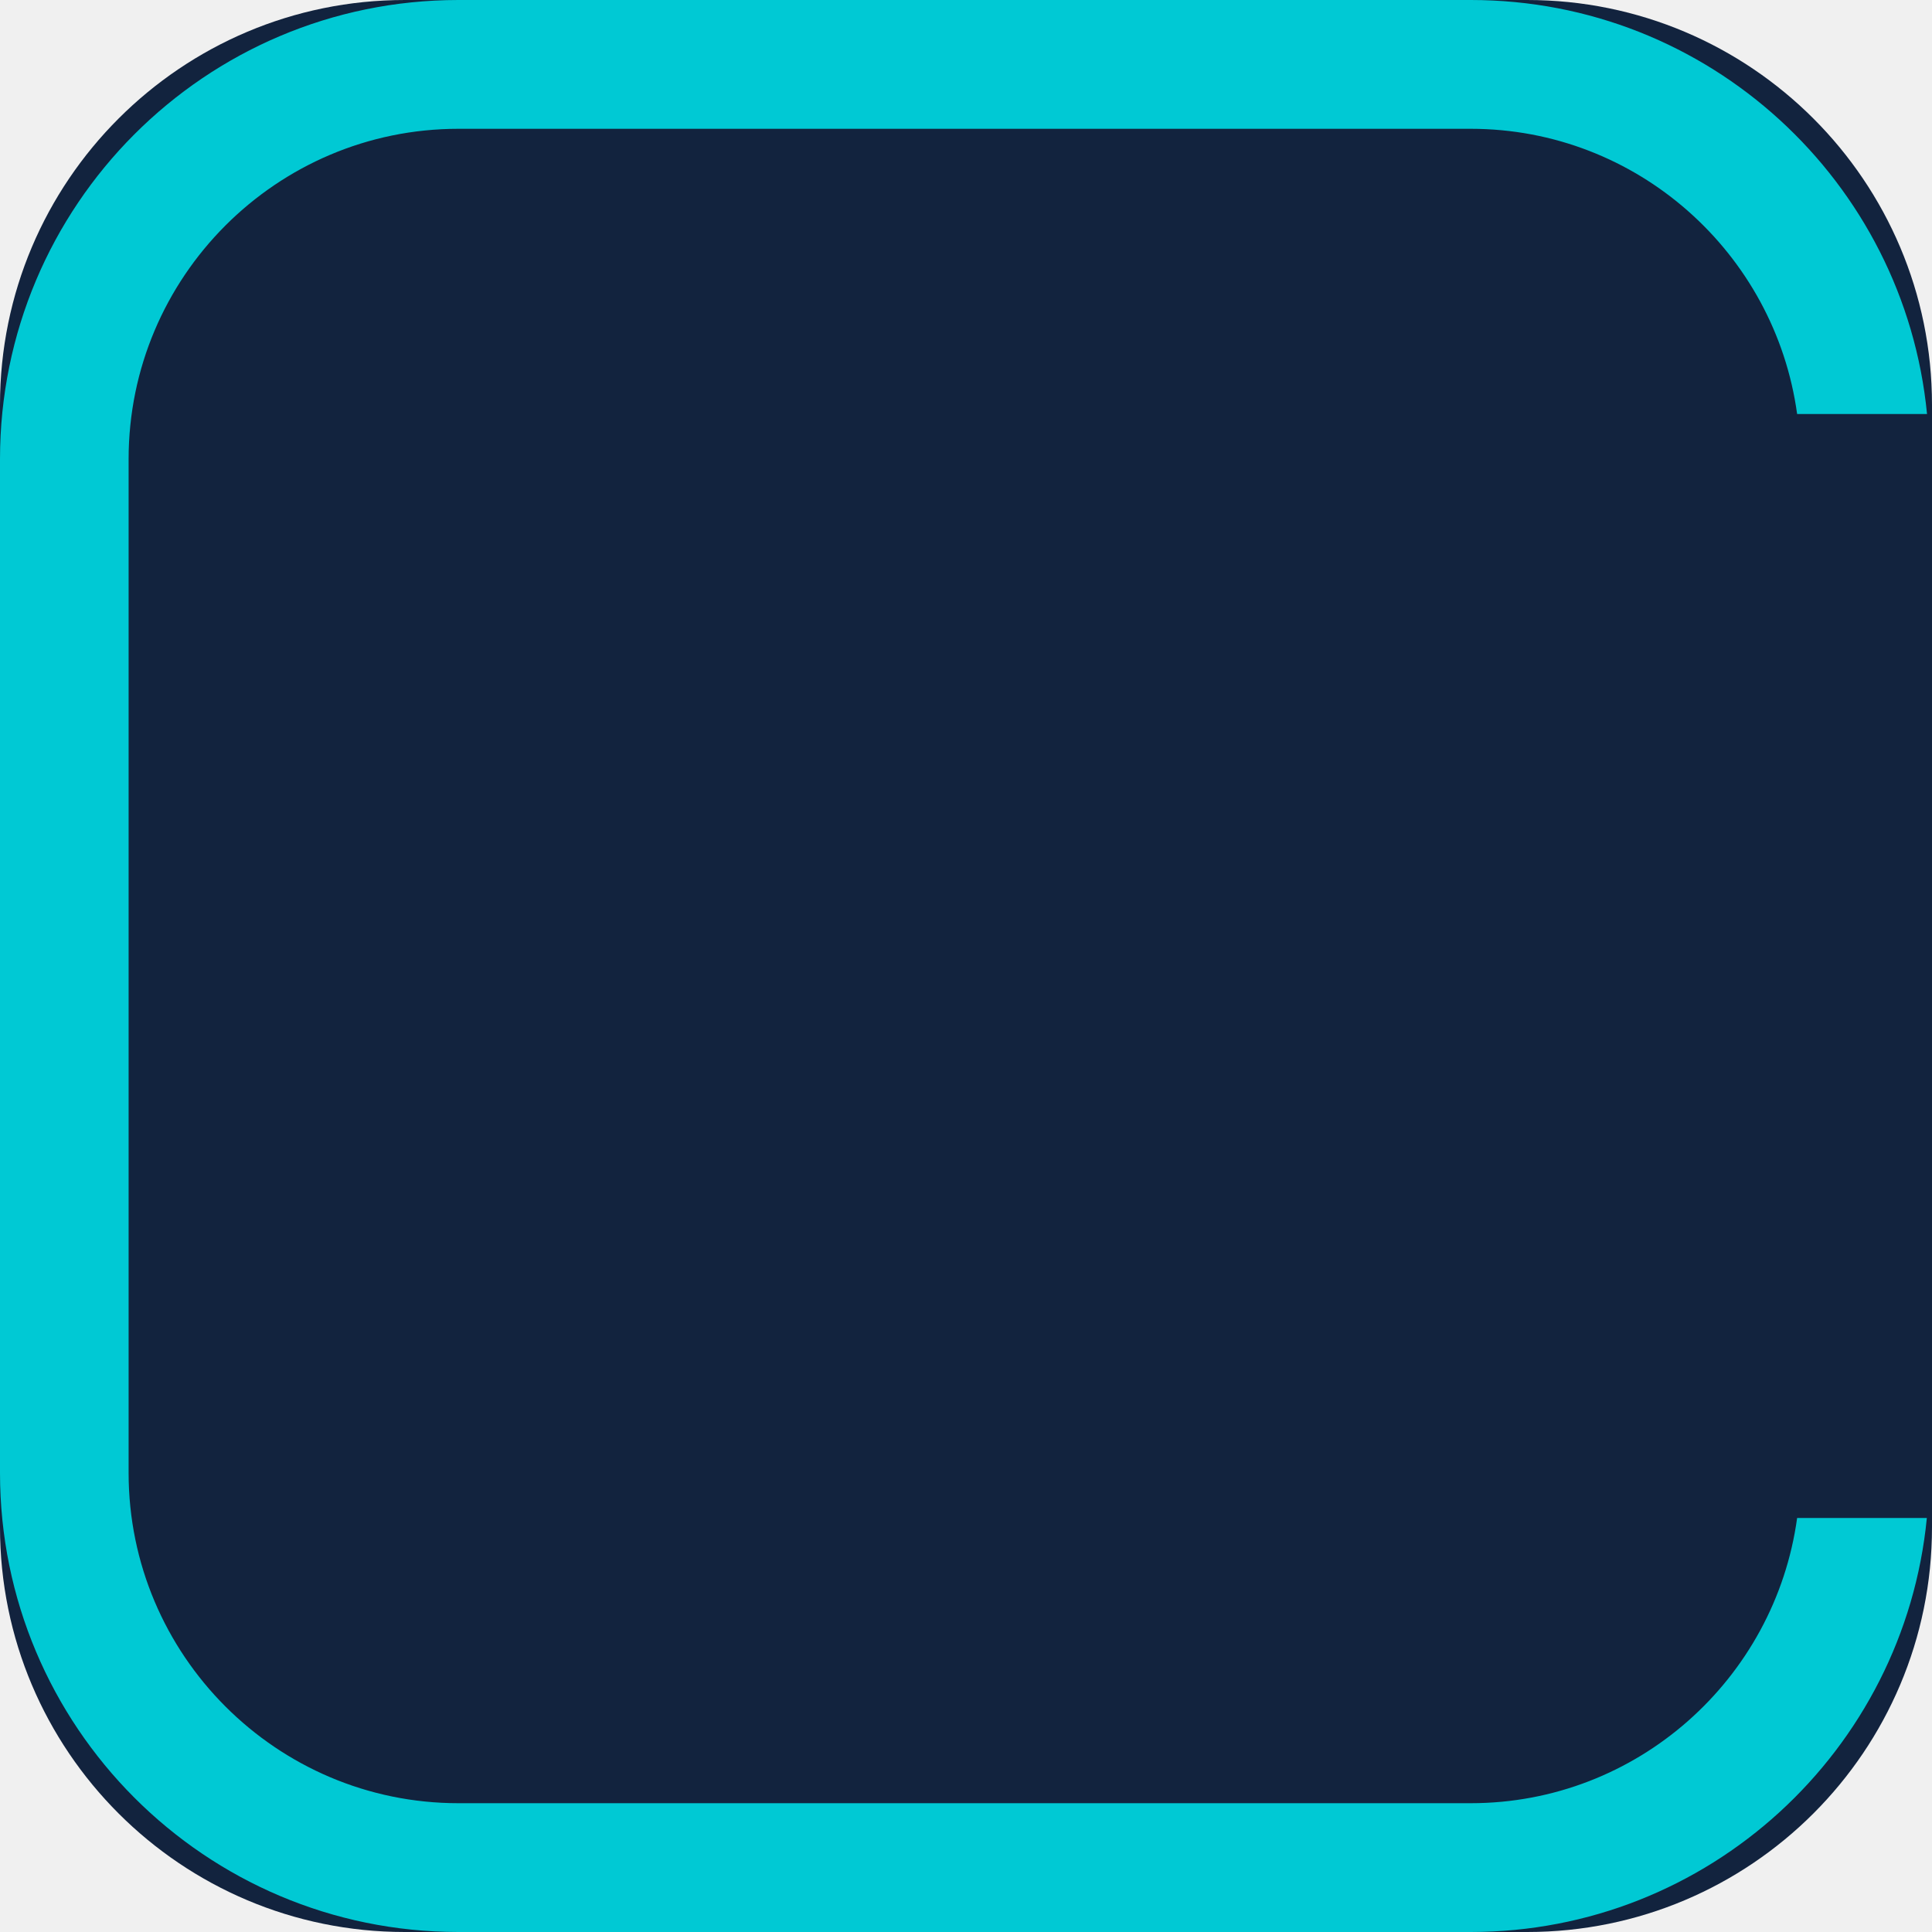
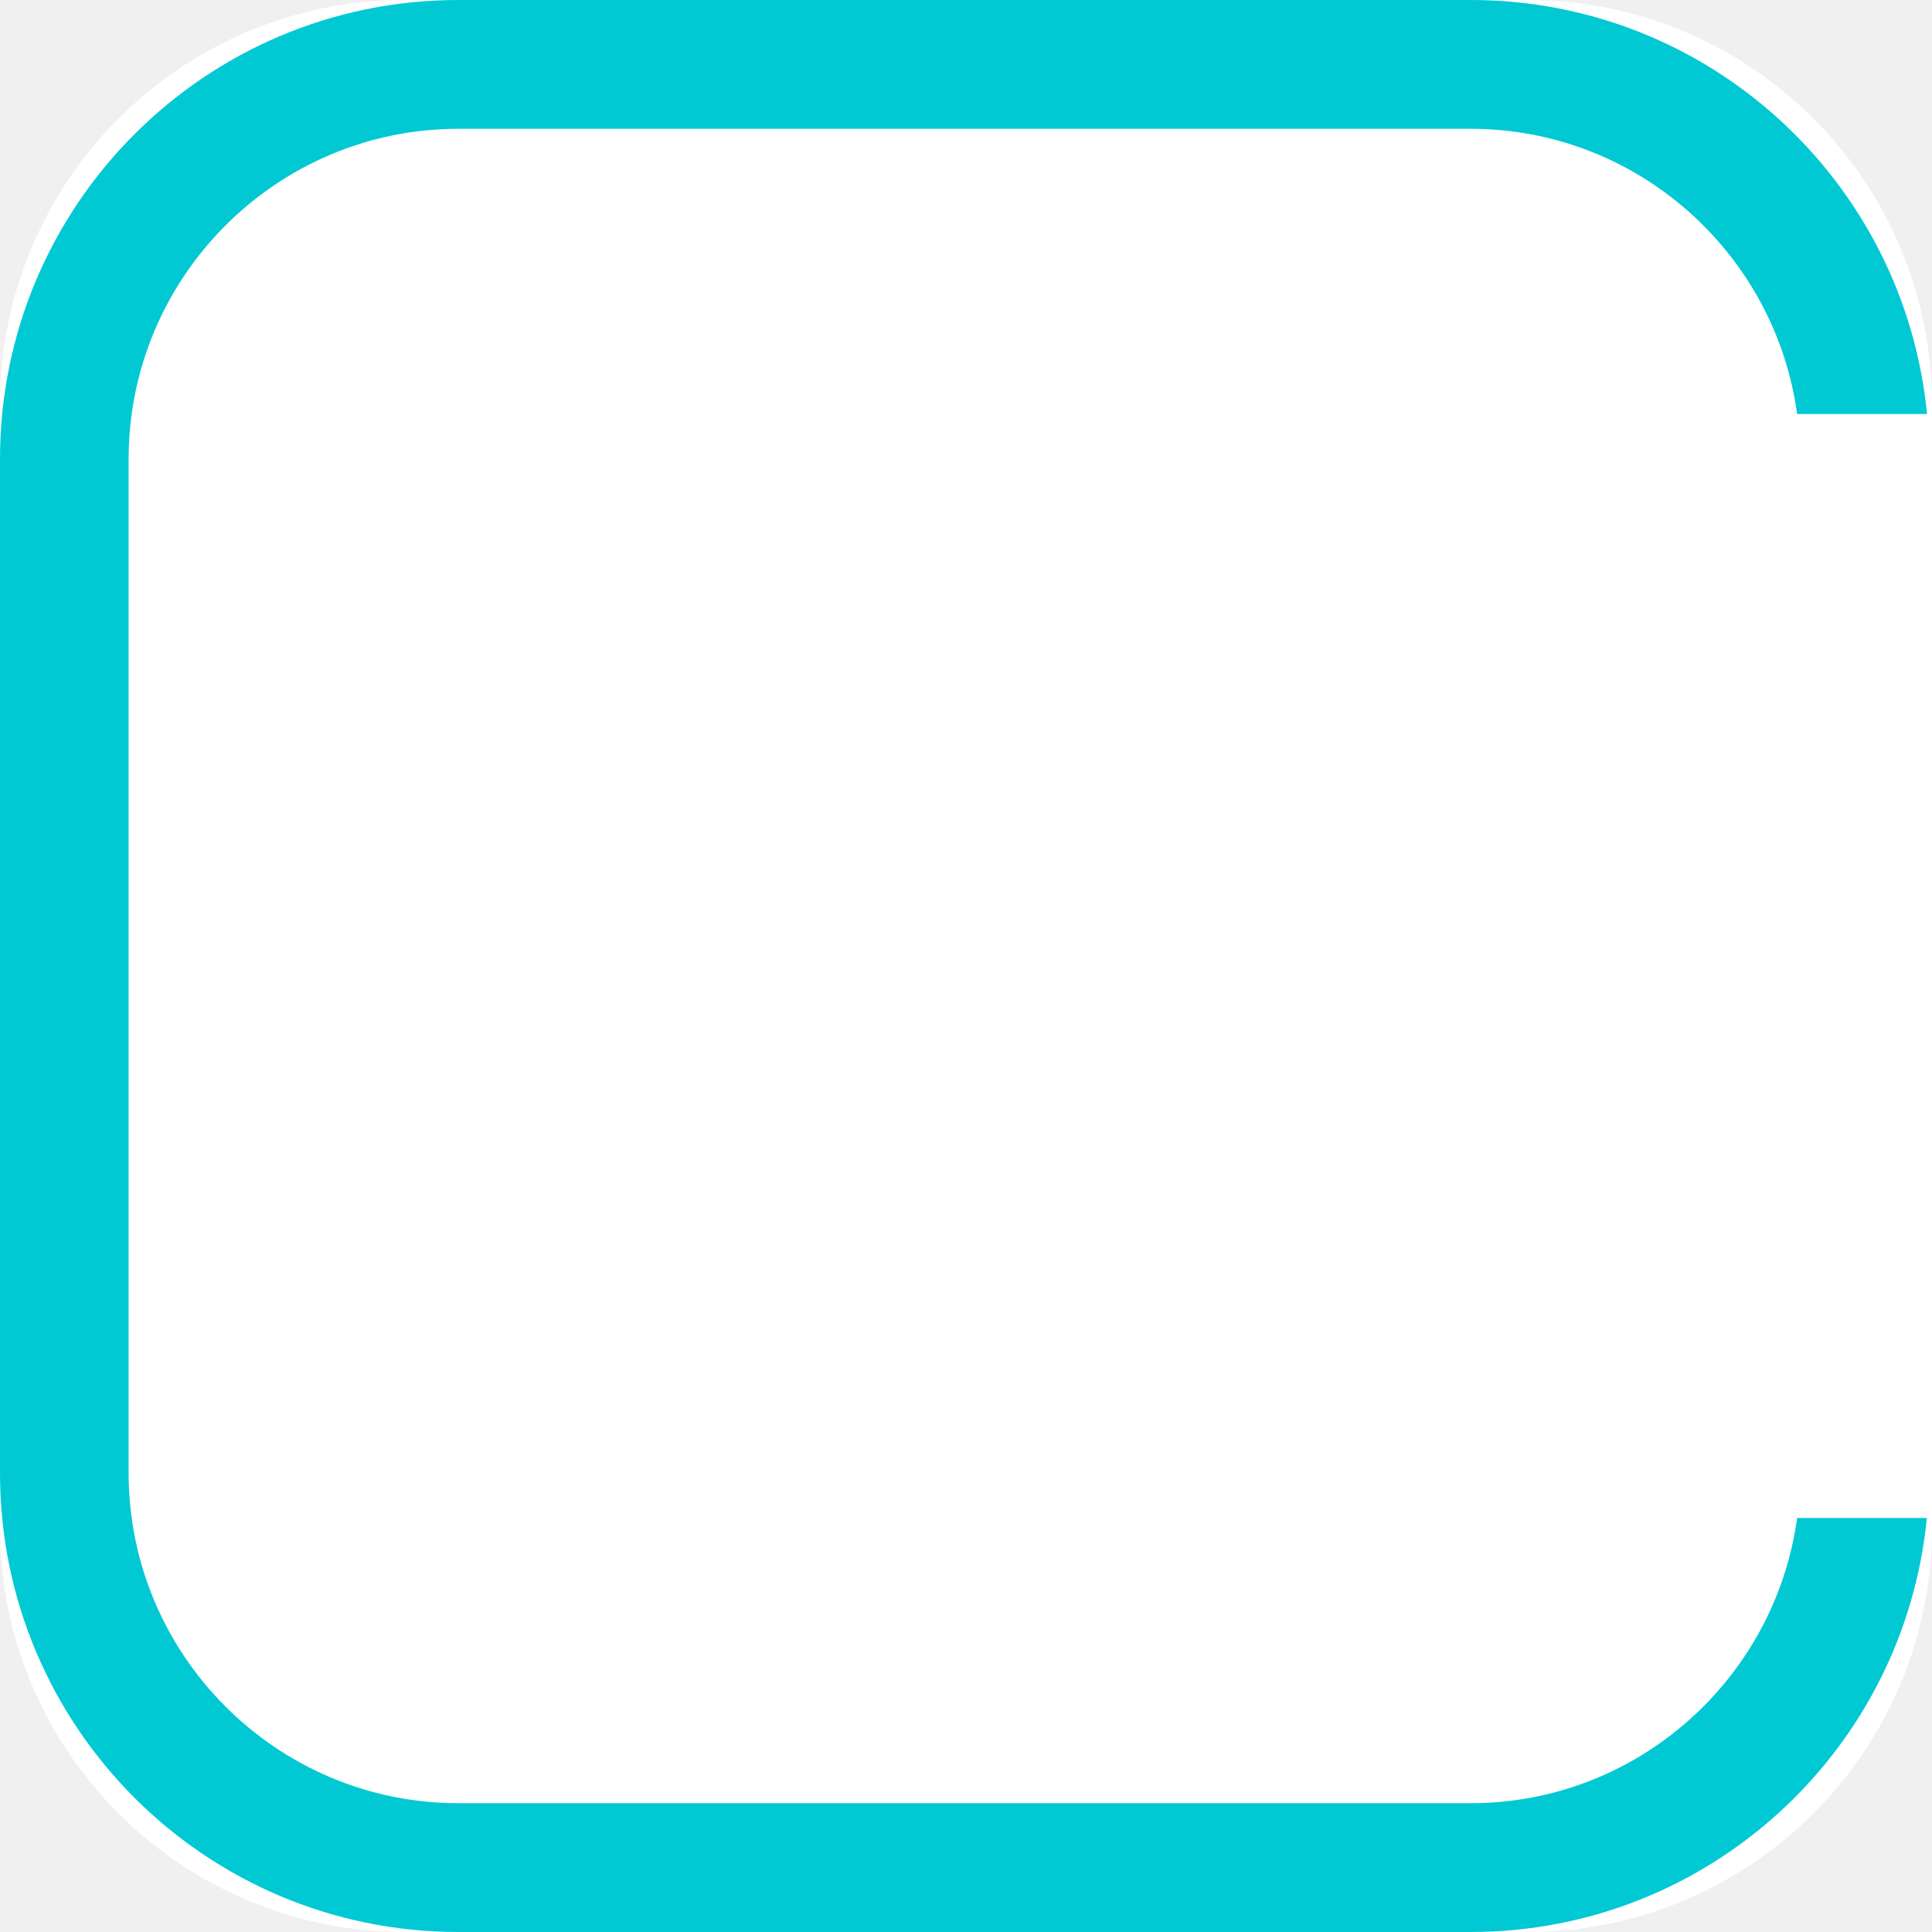
<svg xmlns="http://www.w3.org/2000/svg" viewBox="0 0 105 105" width="100" height="100">
  <style>
-     .bg { fill: #12233E; }
-     @media (prefers-color-scheme: light) { .bg { fill: #ffffff; } }
+     .bg { fill: #ffffff; }
+     @media (prefers-color-scheme: dark) { .bg { fill: #12233E; } }
  </style>
  <rect class="bg" width="105" height="105" rx="22" />
  <path d="M97.67 82.5C96.47 91.24 88.98 98 79.93 98H24.91C15.03 98 6.99 89.95 6.99 80.05V24.95C6.99 15.05 15.03 7 24.91 7H79.93C88.98 7 96.47 13.76 97.67 22.5H104.73C103.5 9.87 92.87 0 79.94 0H24.91C11.15 0 0 11.17 0 24.95V80.05C0 93.83 11.15 105 24.91 105H79.93C92.86 105 103.49 95.13 104.72 82.5H97.66H97.67Z" fill="#00C9D4" />
</svg>
